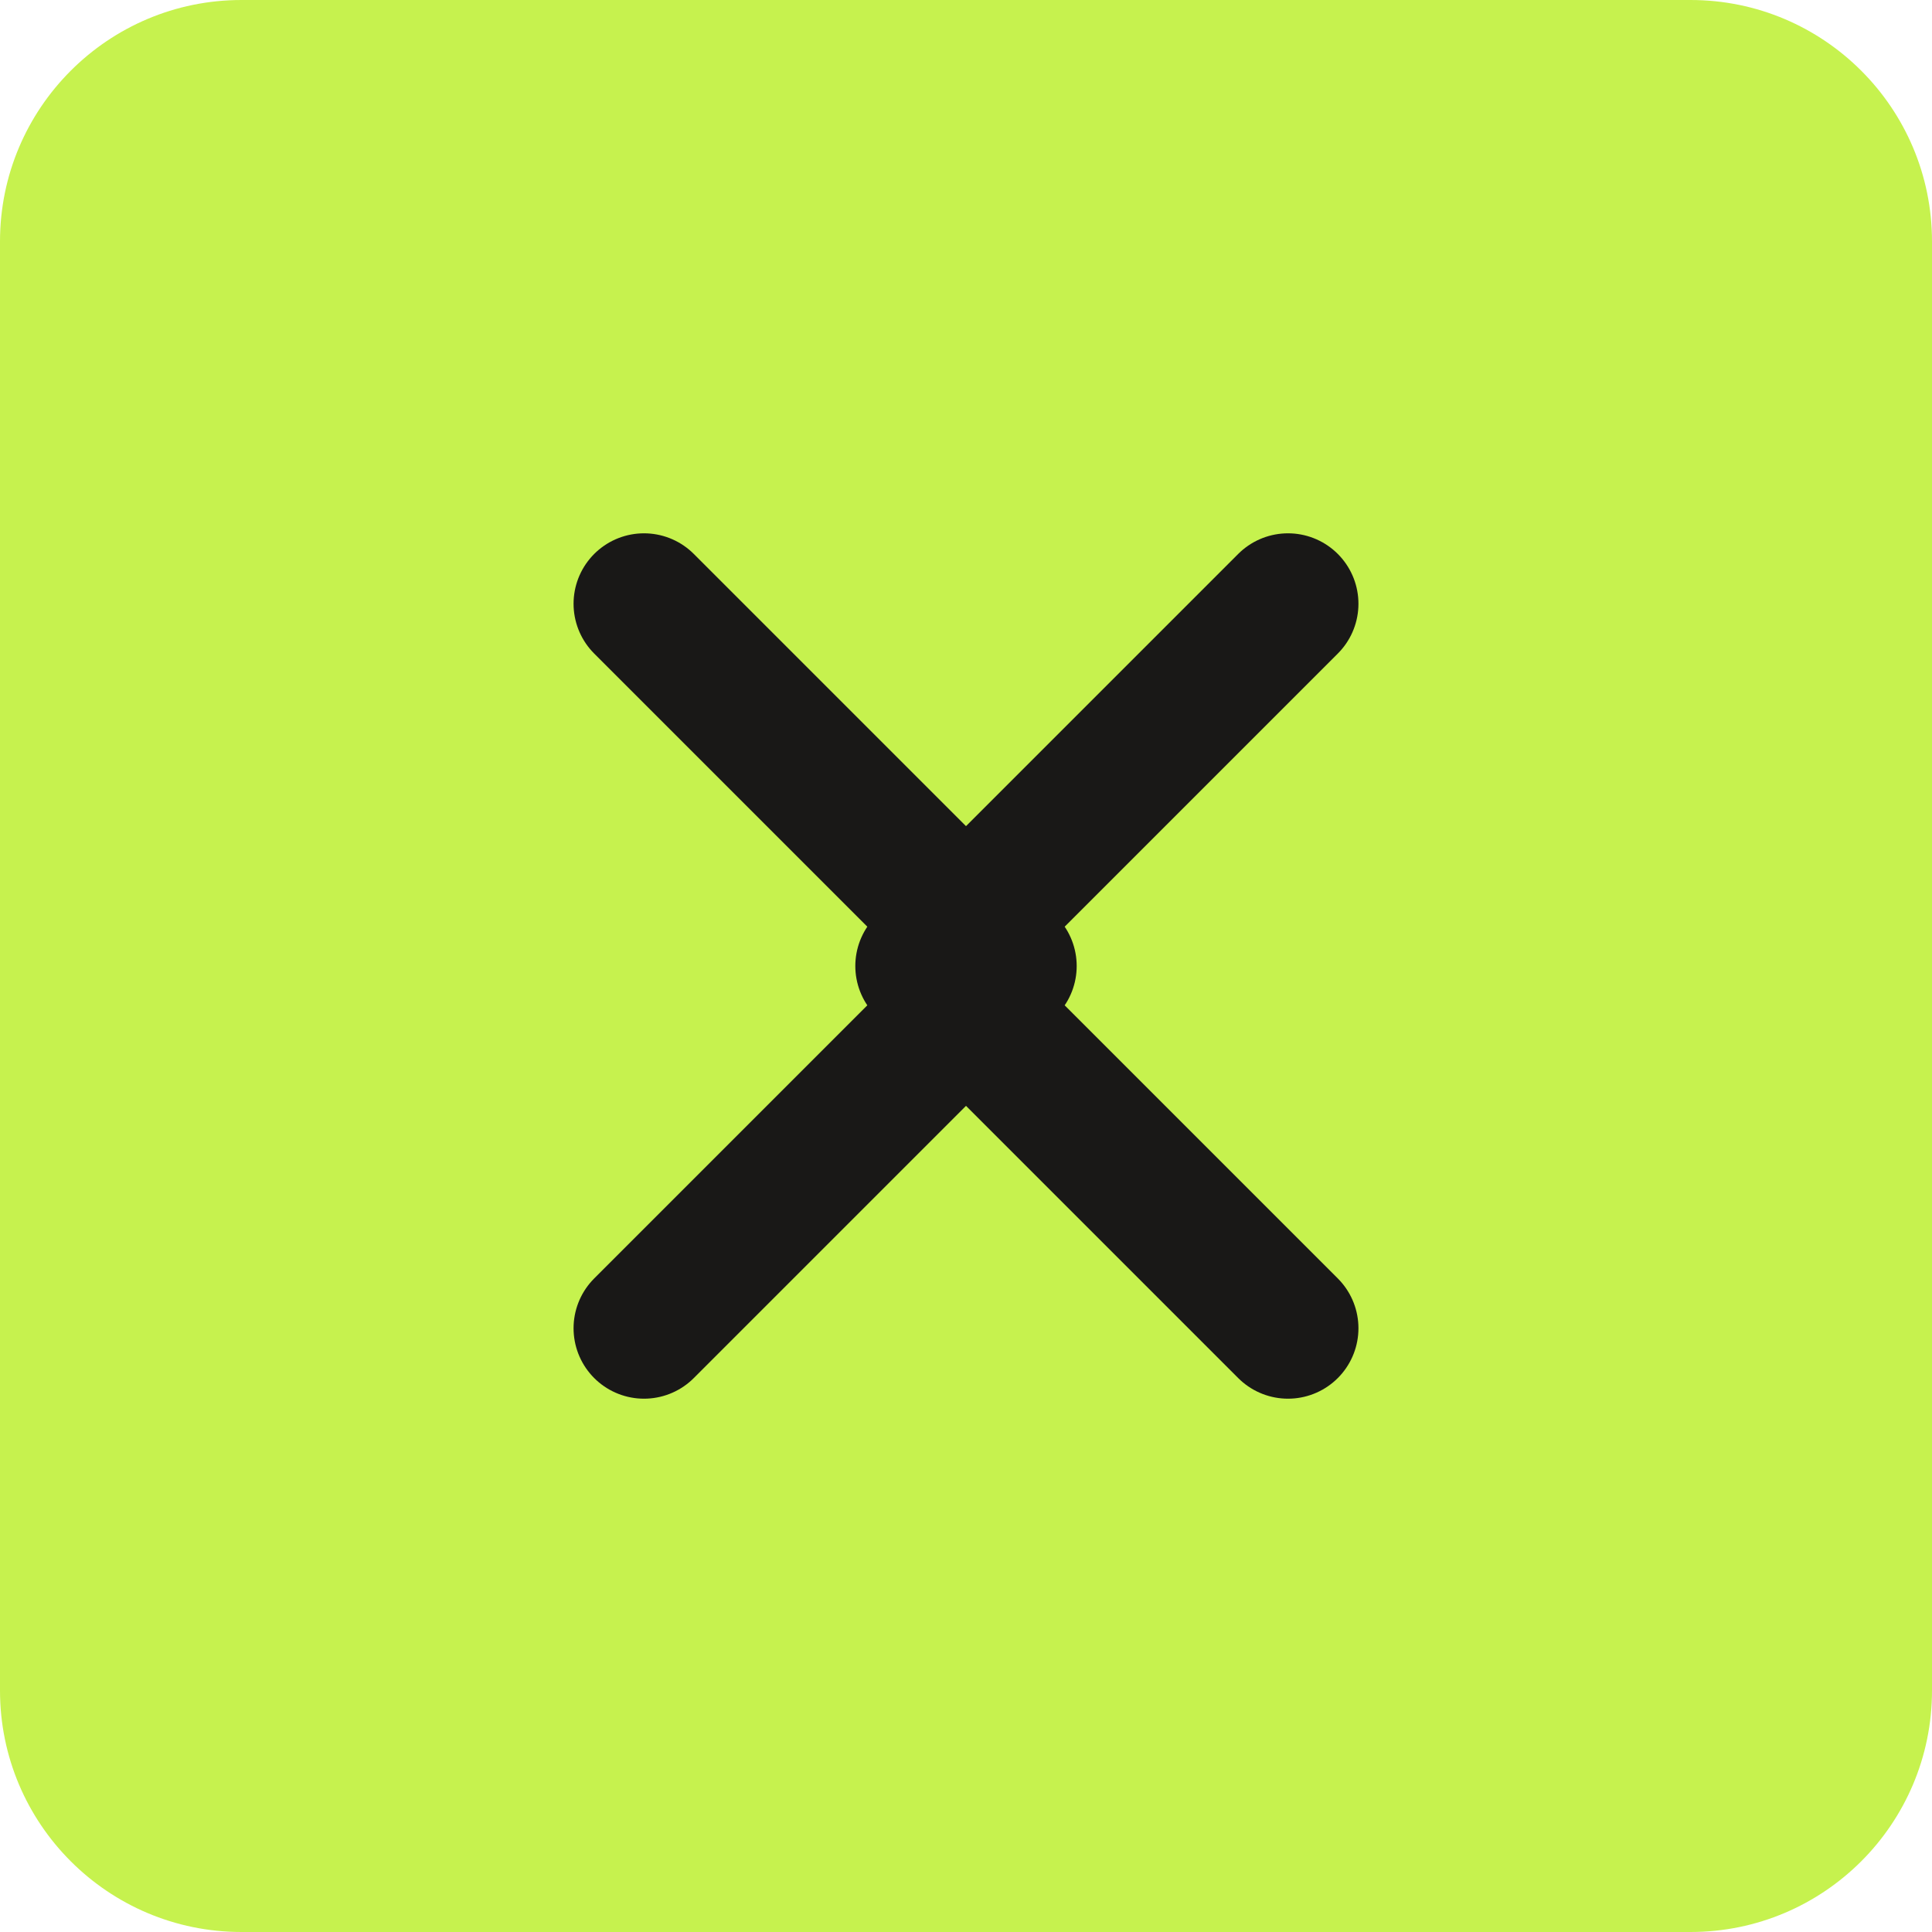
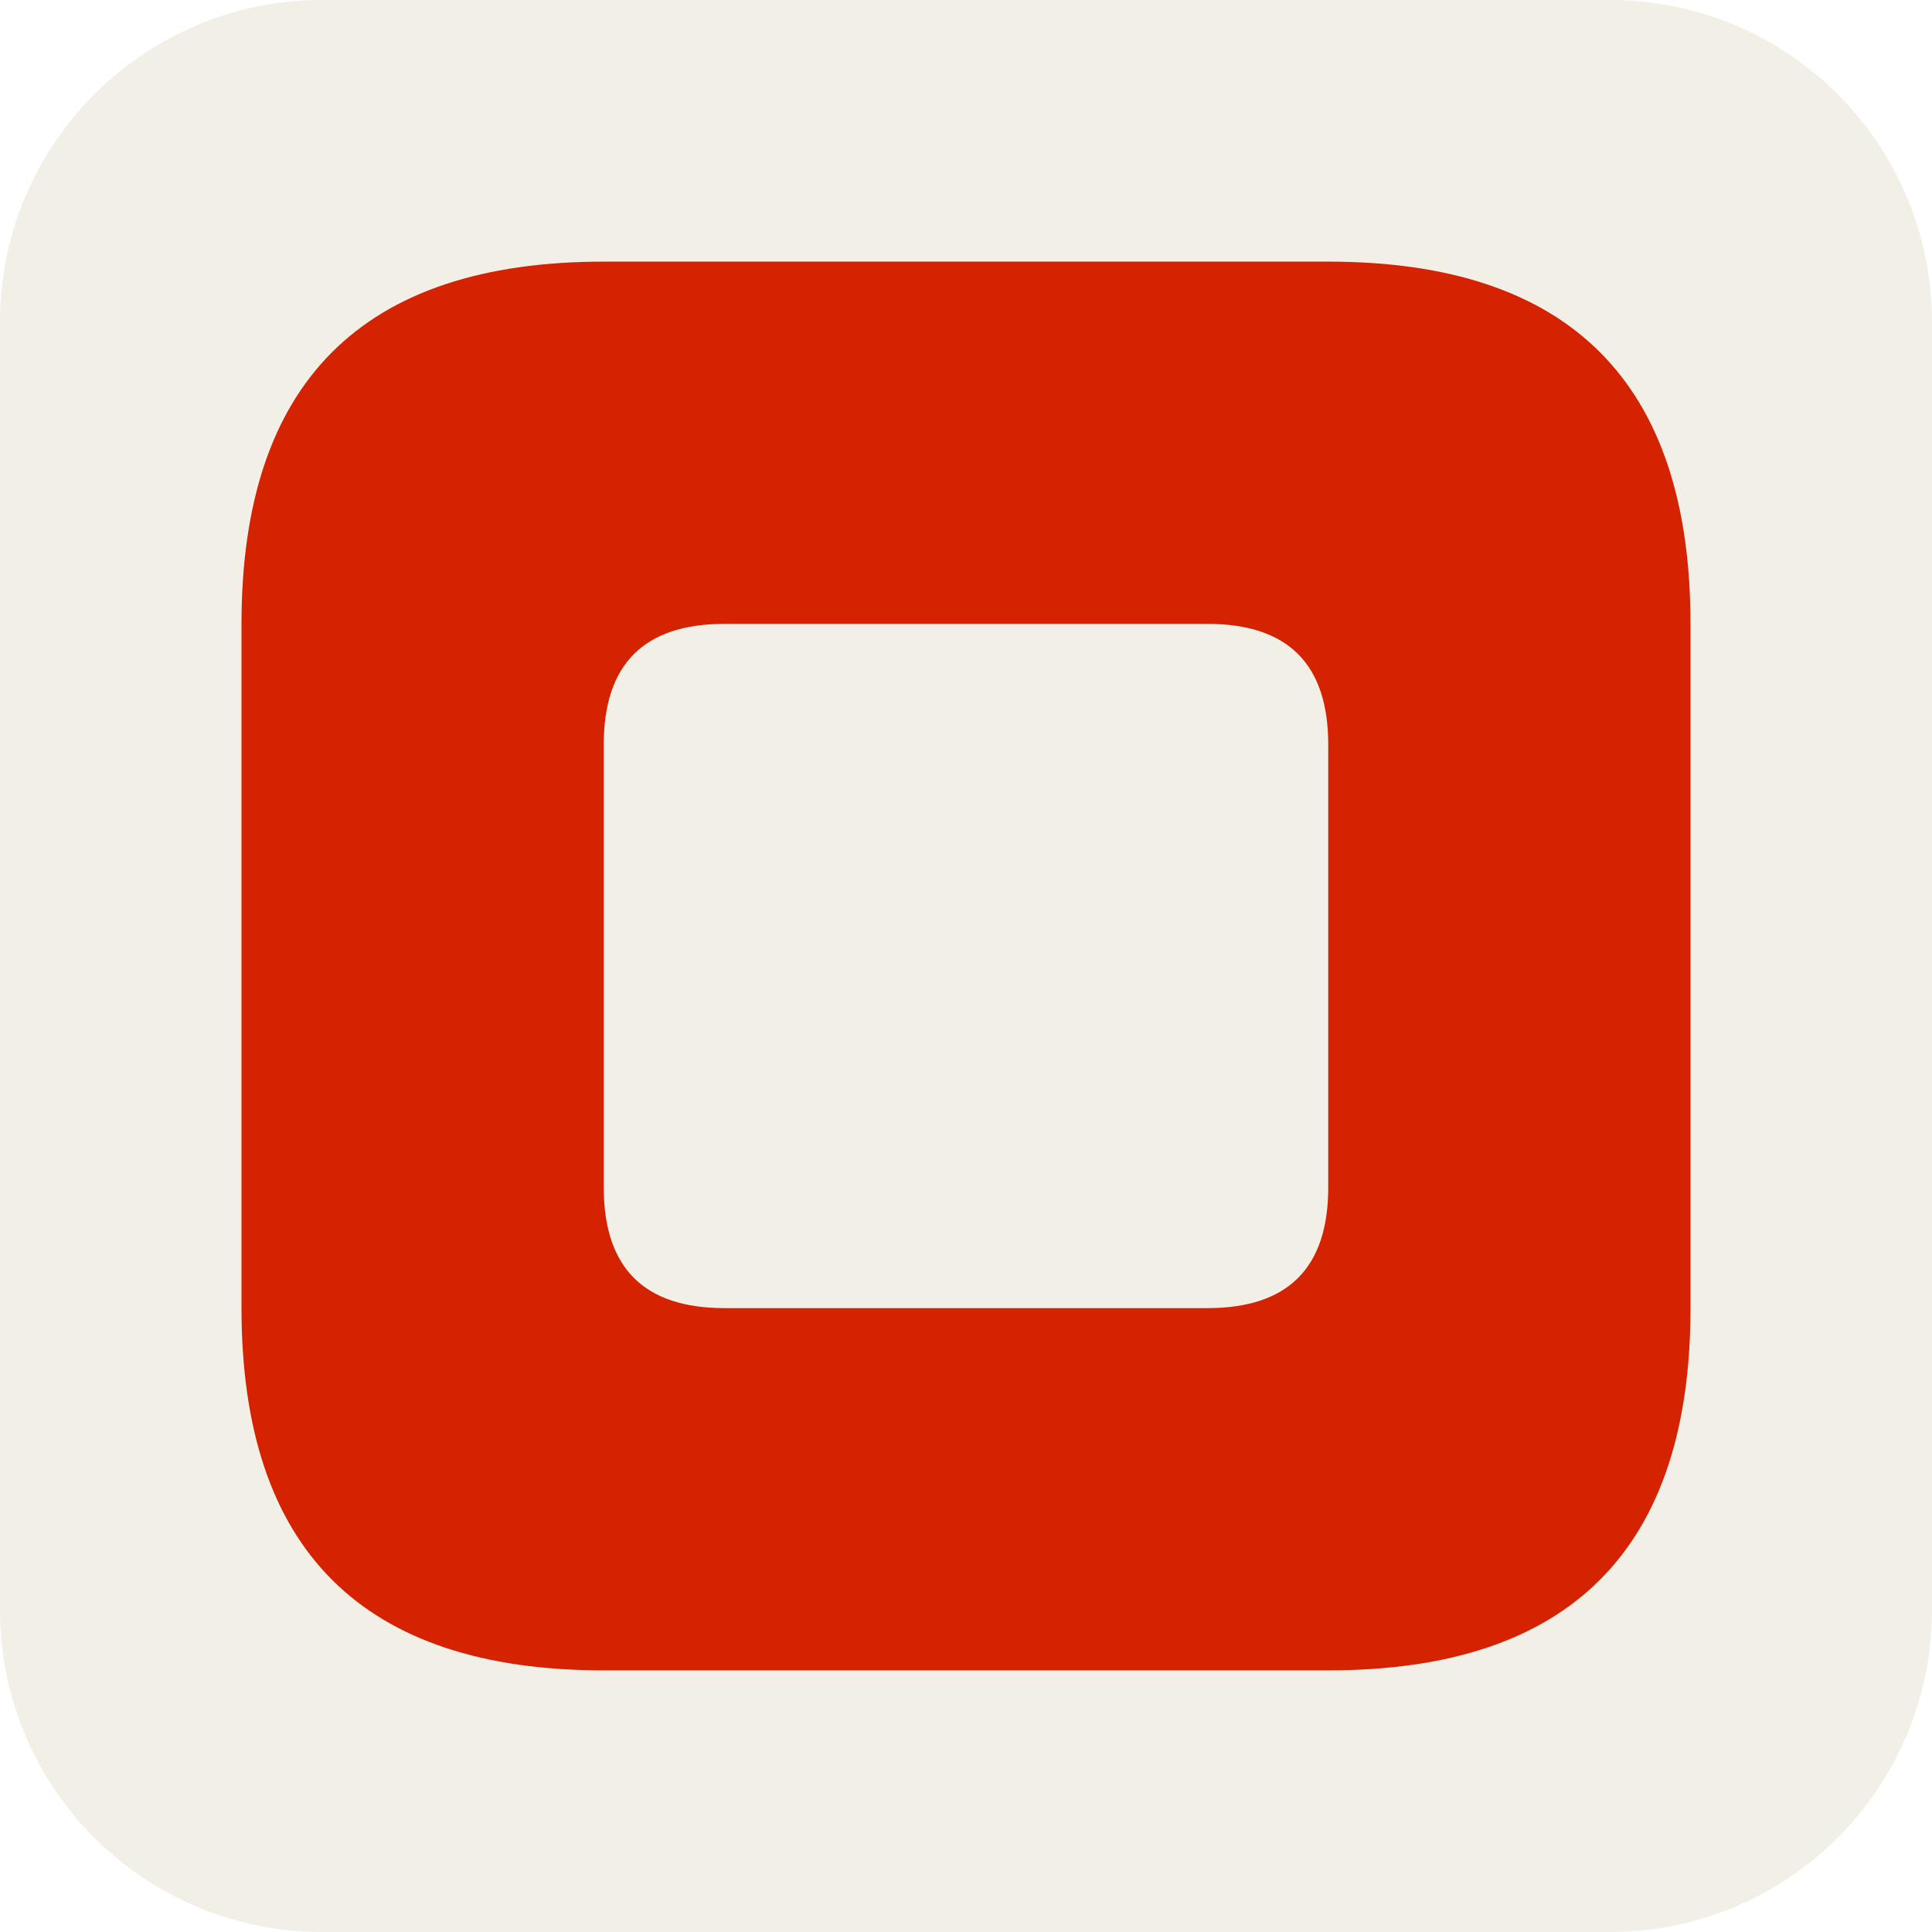
<svg xmlns="http://www.w3.org/2000/svg" viewBox="0 0 48 48" width="48" height="48">
-   <rect width="48" height="48" rx="6" fill="#c6f24e" />
-   <path d="M16 15 L25 24 L16 33 M32 15 L23 24 L32 33" fill="none" stroke="#191817" stroke-width="3.5" stroke-linecap="round" stroke-linejoin="round" />
+   <rect width="48" height="48" rx="8" fill="#f2efe6" />
+   <path transform="translate(6 6.5) scale(0.5)" fill-rule="evenodd" fill="#d52200" d="M18 0 H54 Q72 0 72 18 V52 Q72 70 54 70 H18 Q0 70 0 52 V18 Q0 0 18 0 Z M24 18 Q18 18 18 24 V46 Q18 52 24 52 H48 Q54 52 54 46 V24 Q54 18 48 18 Z" />
</svg>
